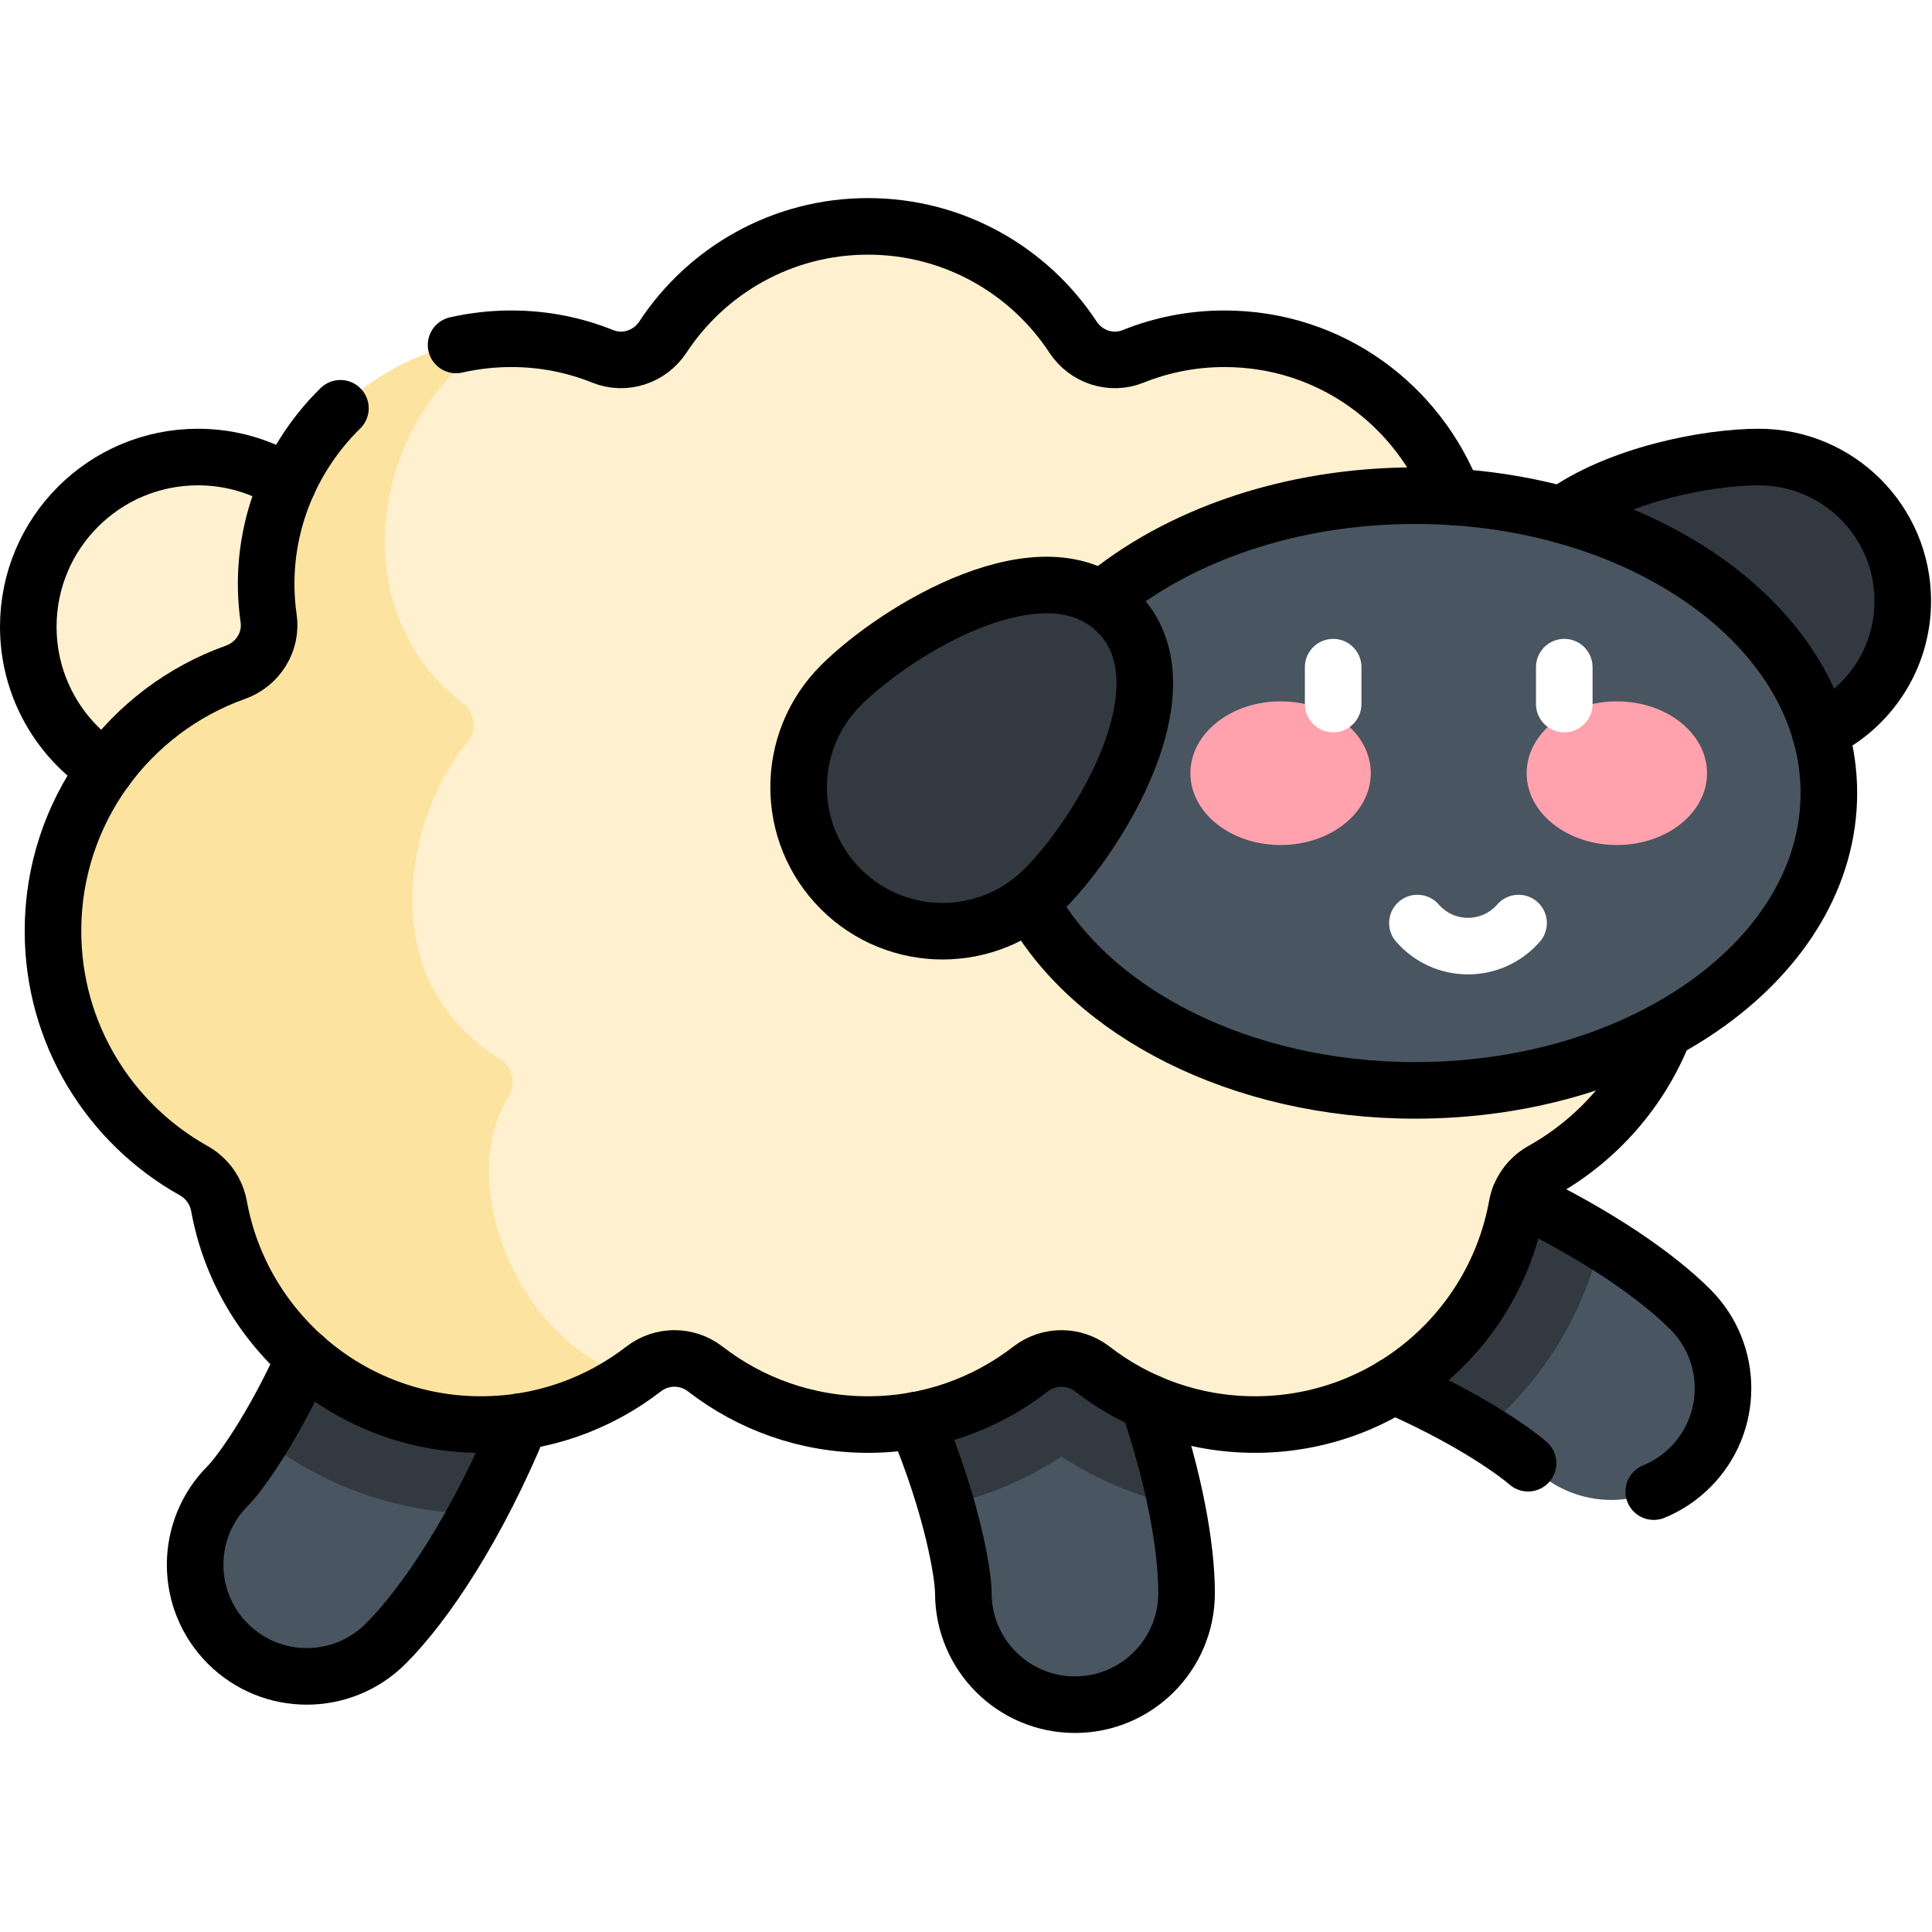
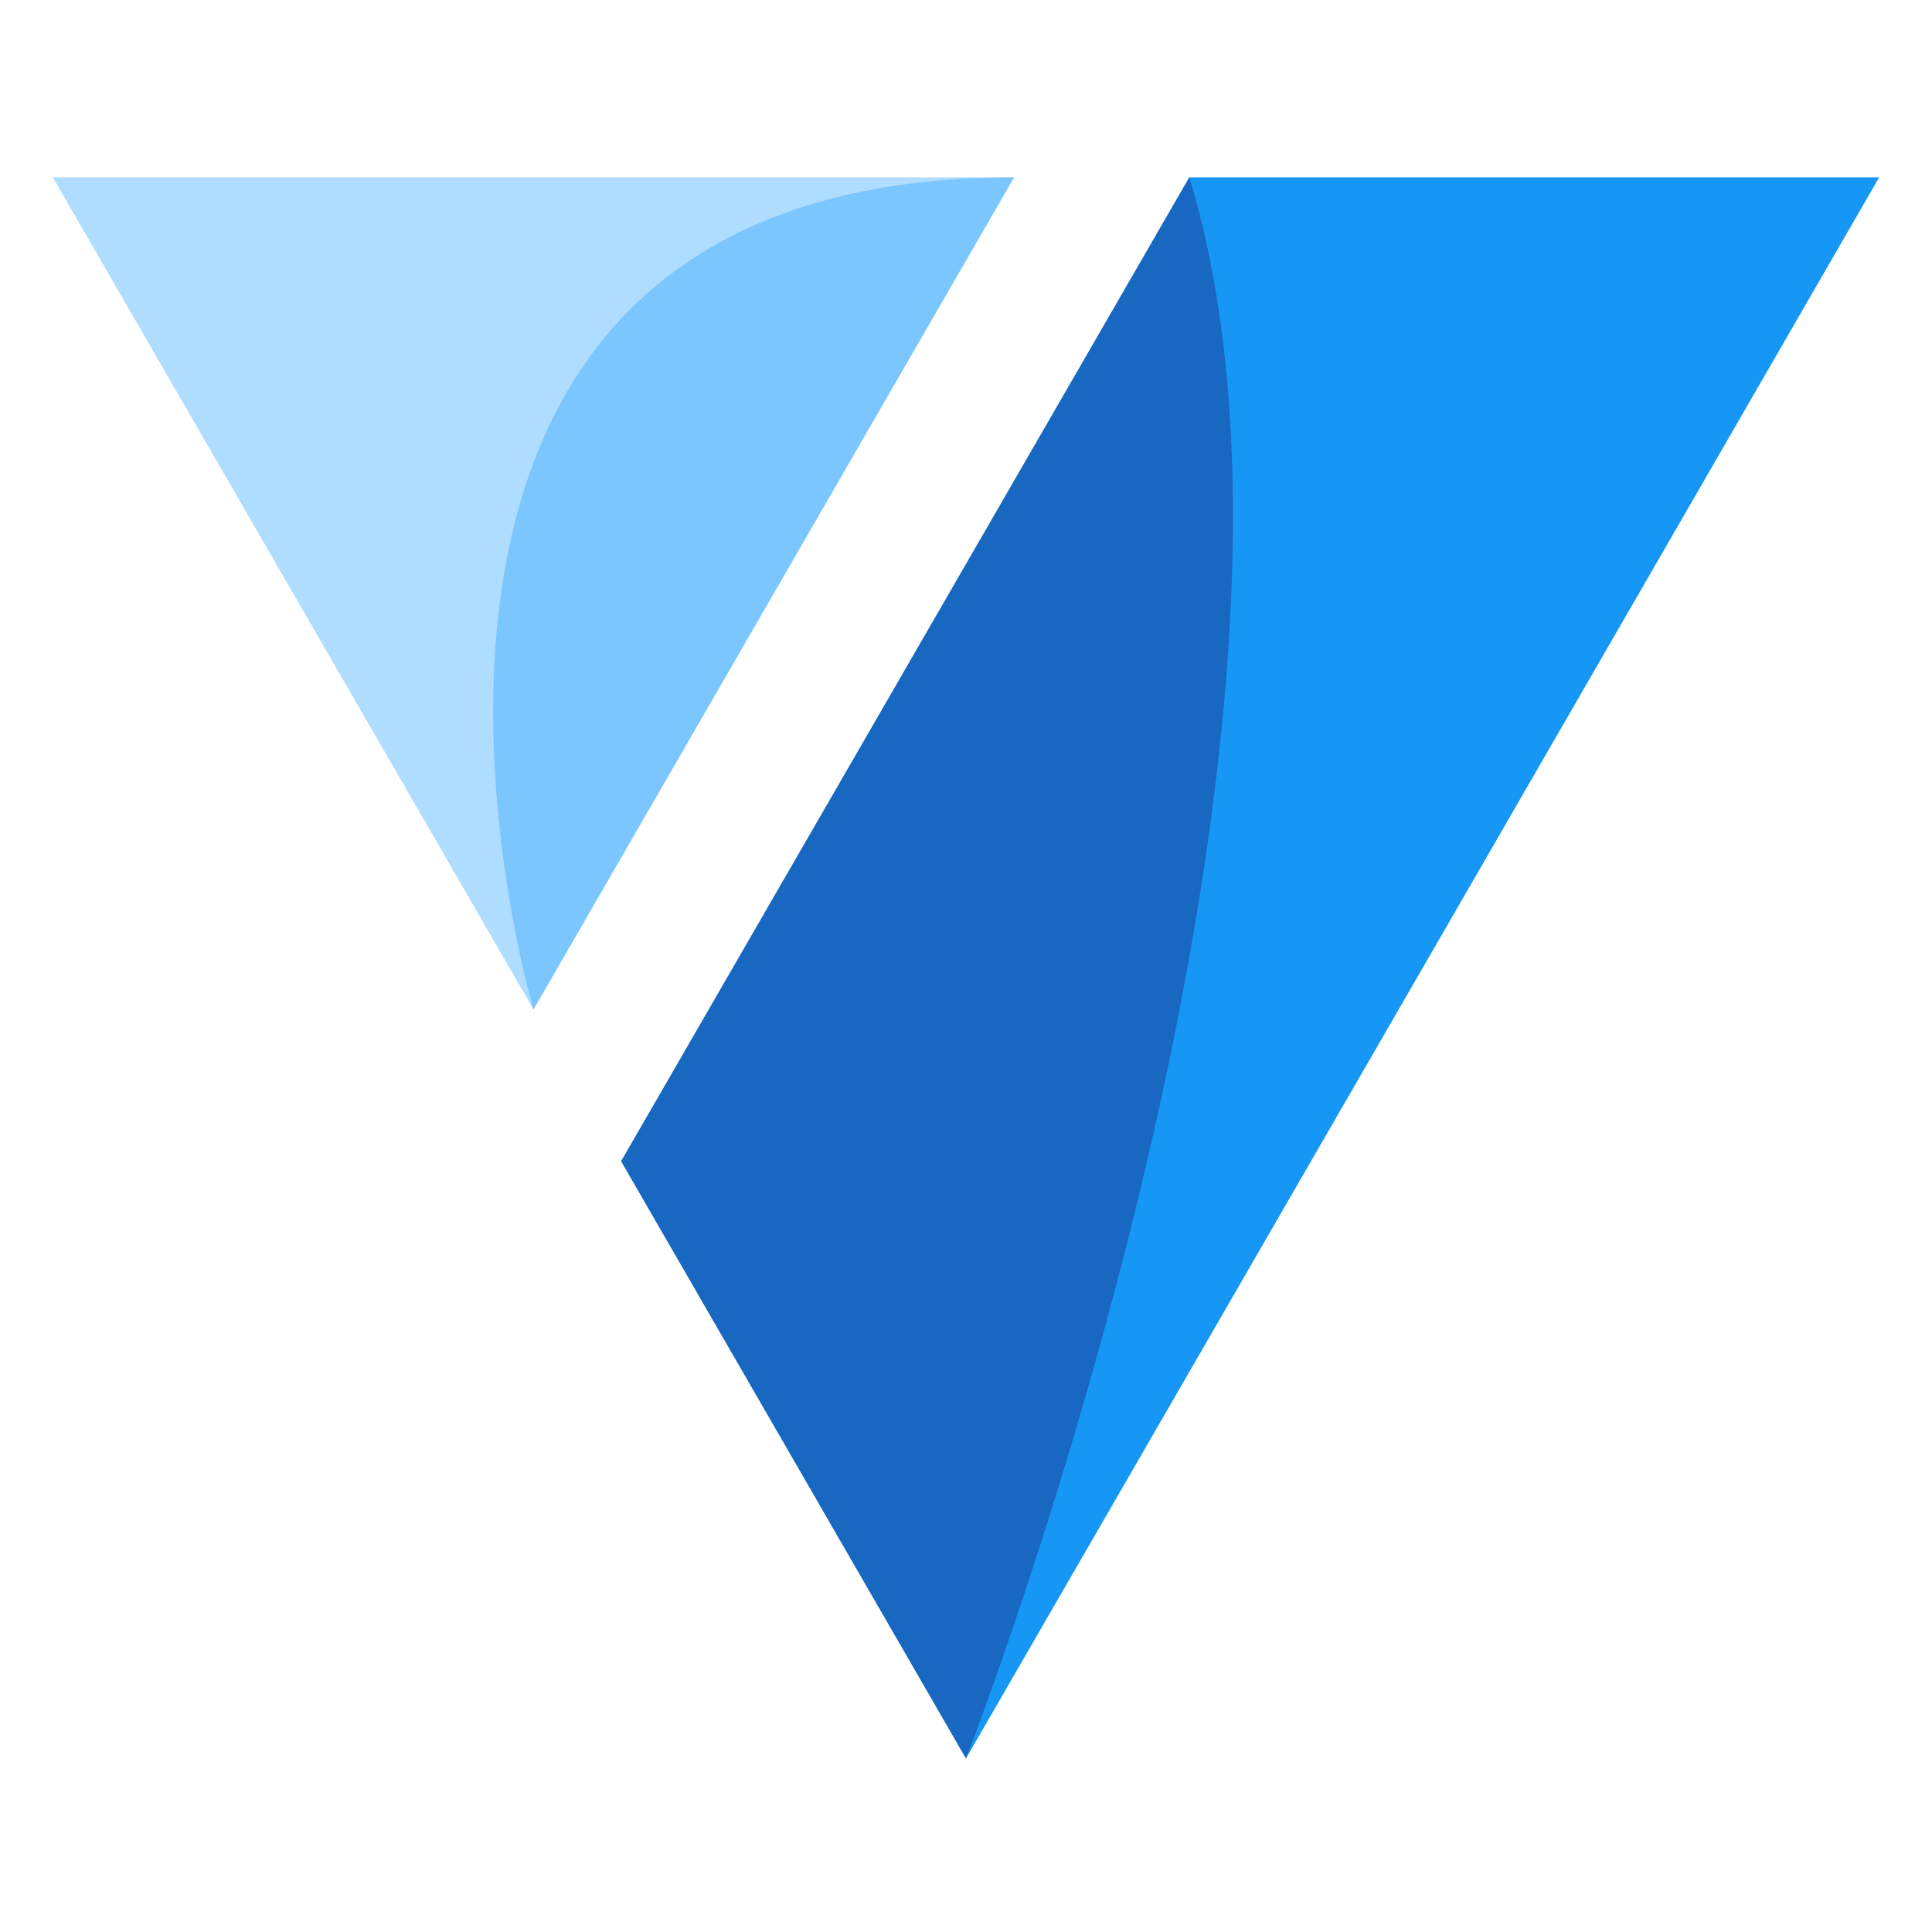
- <svg xmlns="http://www.w3.org/2000/svg" width="512px" height="512px" viewBox="0 0 512 512" version="1.1">
-   <defs>
-     <clipPath id="clip1">
-       <path d="M 406 113 L 511.75 113 L 511.75 202 L 406 202 Z M 406 113 " />
-     </clipPath>
-   </defs>
-   <g id="surface1">
-     <path style=" stroke:none;fill-rule:nonzero;fill:rgb(20%,22.353%,25.49%);fill-opacity:1;" d="M 466.109 197.414 C 487.176 197.414 504.254 180.336 504.254 159.27 C 504.254 138.203 487.176 121.121 466.109 121.121 C 445.043 121.121 400.516 132.02 400.516 159.27 C 400.516 186.516 445.043 197.414 466.109 197.414 " />
-     <path style=" stroke:none;fill-rule:nonzero;fill:rgb(100%,94.51%,81.176%);fill-opacity:1;" d="M 97.441 166.094 C 97.441 190.934 77.305 211.066 52.469 211.066 C 27.629 211.066 7.496 190.934 7.496 166.094 C 7.496 141.258 27.629 121.121 52.469 121.121 C 77.305 121.121 97.441 141.258 97.441 166.094 " />
-     <path style=" stroke:none;fill-rule:nonzero;fill:rgb(28.627%,33.333%,37.647%);fill-opacity:1;" d="M 60.375 435.59 C 48.824 424.035 48.824 405.305 60.379 393.754 C 66.984 387.148 100.531 338.586 100.531 267.211 C 100.531 250.871 113.777 237.625 130.113 237.625 C 146.453 237.625 159.699 250.871 159.699 267.211 C 159.699 348.004 124.441 413.371 102.215 435.594 C 90.664 447.145 71.93 447.148 60.375 435.59 " />
-     <path style=" stroke:none;fill-rule:nonzero;fill:rgb(28.627%,33.333%,37.647%);fill-opacity:1;" d="M 284.875 451.758 C 268.535 451.758 255.293 438.512 255.293 422.172 C 255.293 412.832 244.672 354.77 194.203 304.301 C 182.652 292.746 182.652 274.016 194.203 262.461 C 205.758 250.91 224.488 250.91 236.043 262.461 C 293.168 319.59 314.461 390.742 314.461 422.172 C 314.461 438.512 301.215 451.758 284.875 451.758 " />
-     <path style=" stroke:none;fill-rule:nonzero;fill:rgb(28.627%,33.333%,37.647%);fill-opacity:1;" d="M 406.113 388.832 C 399.512 382.227 350.945 348.68 279.57 348.68 C 263.234 348.68 249.988 335.434 249.988 319.094 C 249.988 302.754 263.234 289.512 279.57 289.512 C 360.363 289.512 425.73 324.77 447.953 346.996 C 459.508 358.551 459.504 377.281 447.949 388.836 C 436.402 400.383 417.668 400.391 406.113 388.832 " />
-     <path style=" stroke:none;fill-rule:nonzero;fill:rgb(20%,22.353%,25.49%);fill-opacity:1;" d="M 279.57 289.512 C 263.234 289.512 249.988 302.754 249.988 319.094 C 249.988 335.434 263.234 348.68 279.57 348.68 C 332.508 348.68 372.879 367.129 392.906 379.355 C 408.125 366.68 419.352 349.234 424.188 328.988 C 392.703 309.586 340.535 289.512 279.57 289.512 " />
-     <path style=" stroke:none;fill-rule:nonzero;fill:rgb(20%,22.353%,25.49%);fill-opacity:1;" d="M 281.301 386.008 C 290.688 392.129 300.953 396.457 311.754 398.883 C 304.461 362.75 281.715 308.133 236.043 262.461 C 224.488 250.91 205.758 250.91 194.203 262.461 C 182.652 274.016 182.652 292.746 194.203 304.301 C 227.965 338.059 243.887 375.211 250.734 398.91 C 261.582 396.488 271.883 392.152 281.301 386.008 " />
-     <path style=" stroke:none;fill-rule:nonzero;fill:rgb(20%,22.353%,25.49%);fill-opacity:1;" d="M 126.363 401.164 C 143.637 369.211 159.699 321.734 159.699 267.207 C 159.699 250.871 146.457 237.625 130.117 237.625 C 113.777 237.625 100.531 250.871 100.531 267.207 C 100.531 320.738 81.66 361.438 69.441 381.23 C 85.266 393.59 105.07 400.922 126.363 401.164 " />
-     <path style=" stroke:none;fill-rule:nonzero;fill:rgb(100%,94.51%,81.176%);fill-opacity:1;" d="M 397.664 178.172 C 391.73 176.059 387.945 170.109 388.848 163.875 C 394.344 125.754 364.809 89.777 324.484 89.777 C 315.93 89.777 307.766 91.438 300.285 94.445 C 294.457 96.789 287.812 94.586 284.363 89.336 C 272.75 71.664 252.746 59.992 230.016 59.992 C 207.289 59.992 187.285 71.664 175.668 89.336 C 172.219 94.586 165.574 96.789 159.746 94.445 C 152.27 91.438 144.105 89.777 135.551 89.777 C 95.125 89.777 65.691 125.82 71.191 163.895 C 72.09 170.113 68.312 176.055 62.391 178.164 C 34.215 188.195 14.039 215.09 14.039 246.711 C 14.039 274.016 29.082 297.789 51.328 310.234 C 54.875 312.219 57.32 315.668 58.047 319.668 C 64.031 352.57 92.816 377.52 127.445 377.52 C 143.684 377.52 158.633 372.027 170.555 362.805 C 175.383 359.066 182.078 359.066 186.91 362.805 C 198.832 372.027 213.777 377.52 230.016 377.52 C 246.254 377.52 261.203 372.027 273.121 362.805 C 277.953 359.066 284.648 359.066 289.48 362.805 C 301.398 372.027 316.348 377.52 332.586 377.52 C 367.215 377.52 396 352.57 401.984 319.668 C 402.711 315.668 405.156 312.219 408.703 310.234 C 430.949 297.789 445.992 274.016 445.992 246.711 C 445.992 215.098 425.828 188.211 397.664 178.172 " />
-     <path style=" stroke:none;fill-rule:nonzero;fill:rgb(28.627%,33.333%,37.647%);fill-opacity:1;" d="M 484.668 210.16 C 484.668 253.684 435.594 288.965 375.059 288.965 C 314.523 288.965 265.453 253.684 265.453 210.16 C 265.453 166.637 314.523 131.355 375.059 131.355 C 435.594 131.355 484.668 166.637 484.668 210.16 " />
-     <path style=" stroke:none;fill-rule:nonzero;fill:rgb(20%,22.353%,25.49%);fill-opacity:1;" d="M 276.758 235.602 C 261.863 250.5 237.711 250.5 222.812 235.602 C 207.918 220.707 207.918 196.555 222.812 181.656 C 237.711 166.762 276.902 142.984 296.168 162.25 C 315.434 181.516 291.652 220.707 276.758 235.602 " />
-     <path style=" stroke:none;fill-rule:nonzero;fill:rgb(100%,63.529%,67.843%);fill-opacity:1;" d="M 363.273 204.902 C 363.273 215.414 352.574 223.938 339.371 223.938 C 326.168 223.938 315.469 215.414 315.469 204.902 C 315.469 194.387 326.168 185.867 339.371 185.867 C 352.574 185.867 363.273 194.387 363.273 204.902 " />
-     <path style=" stroke:none;fill-rule:nonzero;fill:rgb(100%,63.529%,67.843%);fill-opacity:1;" d="M 404.578 204.902 C 404.578 215.414 415.281 223.938 428.48 223.938 C 441.684 223.938 452.383 215.414 452.383 204.902 C 452.383 194.387 441.684 185.867 428.48 185.867 C 415.281 185.867 404.578 194.387 404.578 204.902 " />
-     <path style="fill:none;stroke-width:15;stroke-linecap:round;stroke-linejoin:round;stroke:rgb(100%,100%,100%);stroke-opacity:1;stroke-miterlimit:10;" d="M -0.001 0.001 L -0.001 -9.778 " transform="matrix(0.999512,0,0,-0.999512,353.3021,176.8053)" />
-     <path style="fill:none;stroke-width:15;stroke-linecap:round;stroke-linejoin:round;stroke:rgb(100%,100%,100%);stroke-opacity:1;stroke-miterlimit:10;" d="M 0 0.001 L 0 -9.778 " transform="matrix(0.999512,0,0,-0.999512,414.5505,176.8053)" />
-     <path style="fill:none;stroke-width:15;stroke-linecap:round;stroke-linejoin:round;stroke:rgb(100%,100%,100%);stroke-opacity:1;stroke-miterlimit:10;" d="M 0.001 -0 C 3.26 -3.74 8.059 -6.109 13.414 -6.109 C 18.768 -6.109 23.563 -3.74 26.826 -0 " transform="matrix(0.999512,0,0,-0.999512,375.6242,244.6208)" />
-     <path style=" stroke:none;fill-rule:nonzero;fill:rgb(98.824%,89.02%,62.745%);fill-opacity:1;" d="M 167.531 365.004 C 136.715 355.621 120.668 313.031 134.754 290.727 C 136.891 287.344 136.039 282.832 132.637 280.73 C 98.168 259.445 107.785 216.016 123.953 196.559 C 126.555 193.426 125.938 188.805 122.699 186.34 C 89.441 161.031 99.164 108.871 131.762 89.883 C 93.305 92.051 65.867 127.02 71.191 163.895 C 72.086 170.098 68.375 176.039 62.465 178.137 C 34.25 188.148 14.039 215.062 14.039 246.711 C 14.039 274.016 29.082 297.789 51.328 310.234 C 54.875 312.219 57.32 315.668 58.047 319.668 C 64.031 352.57 92.816 377.52 127.445 377.52 C 142.344 377.52 156.145 372.887 167.531 365.004 " />
-     <path style="fill:none;stroke-width:15;stroke-linecap:round;stroke-linejoin:round;stroke:rgb(0%,0%,0%);stroke-opacity:1;stroke-miterlimit:10;" d="M -0.001 0.001 C -14.902 -14.904 -39.067 -14.904 -53.972 0.001 C -68.874 14.903 -68.874 39.067 -53.972 53.973 C -39.067 68.875 0.144 92.664 19.419 73.389 C 38.694 54.114 14.901 14.903 -0.001 0.001 Z M -0.001 0.001 " transform="matrix(0.999512,0,0,-0.999512,276.7584,235.6028)" />
-     <path style="fill:none;stroke-width:15;stroke-linecap:round;stroke-linejoin:round;stroke:rgb(0%,0%,0%);stroke-opacity:1;stroke-miterlimit:10;" d="M 0 0.002 C 15.985 -29.321 55.688 -50.081 102.132 -50.081 C 162.697 -50.081 211.795 -14.783 211.795 28.762 C 211.795 72.306 162.697 107.605 102.132 107.605 C 68.843 107.605 39.02 96.939 18.908 80.099 " transform="matrix(0.999512,0,0,-0.999512,272.9761,238.9078)" />
-     <g clip-path="url(#clip1)" clip-rule="nonzero">
-       <path style="fill:none;stroke-width:15;stroke-linecap:round;stroke-linejoin:round;stroke:rgb(0%,0%,0%);stroke-opacity:1;stroke-miterlimit:10;" d="M -0.002 -0.001 C 12.977 6.092 21.966 19.27 21.966 34.555 C 21.966 55.636 4.879 72.722 -16.197 72.722 C -29.907 72.722 -53.547 68.103 -68.398 57.375 " transform="matrix(0.999512,0,0,-0.999512,482.2987,193.8077)" />
-     </g>
-     <path style="fill:none;stroke-width:15;stroke-linecap:round;stroke-linejoin:round;stroke:rgb(0%,0%,0%);stroke-opacity:1;stroke-miterlimit:10;" d="M 0.001 0.001 C -14.377 -14.072 -22.084 -34.582 -19.032 -55.722 C -18.133 -61.943 -21.912 -67.888 -27.837 -69.998 C -56.026 -80.034 -76.212 -106.942 -76.212 -138.578 C -76.212 -165.896 -61.162 -189.682 -38.905 -202.133 C -35.352 -204.118 -32.909 -207.569 -32.183 -211.571 C -26.195 -244.49 2.604 -269.451 37.25 -269.451 C 53.496 -269.451 68.452 -263.956 80.38 -254.729 C 85.211 -250.989 91.909 -250.989 96.744 -254.729 C 108.671 -263.956 123.624 -269.451 139.87 -269.451 C 156.116 -269.451 171.073 -263.956 182.997 -254.729 C 187.831 -250.989 194.53 -250.989 199.364 -254.729 C 211.288 -263.956 226.244 -269.451 242.491 -269.451 C 277.136 -269.451 305.936 -244.49 311.923 -211.571 C 312.65 -207.569 315.096 -204.118 318.645 -202.133 C 333.32 -193.926 344.857 -180.787 351.02 -164.959 " transform="matrix(0.999512,0,0,-0.999512,90.21374,108.2001)" />
-     <path style="fill:none;stroke-width:15;stroke-linecap:round;stroke-linejoin:round;stroke:rgb(0%,0%,0%);stroke-opacity:1;stroke-miterlimit:10;" d="M 0.002 -0.002 C -9.183 23.979 -32.268 41.937 -60.759 41.937 C -69.317 41.937 -77.485 40.276 -84.97 37.266 C -90.801 34.922 -97.448 37.126 -100.899 42.378 C -112.518 60.059 -132.532 71.736 -155.273 71.736 C -178.011 71.736 -198.025 60.059 -209.648 42.378 C -213.099 37.126 -219.746 34.922 -225.577 37.266 C -233.058 40.276 -241.226 41.937 -249.784 41.937 C -254.873 41.937 -259.785 41.366 -264.475 40.295 " transform="matrix(0.999512,0,0,-0.999512,385.2133,131.6935)" />
-     <path style="fill:none;stroke-width:15;stroke-linecap:round;stroke-linejoin:round;stroke:rgb(0%,0%,0%);stroke-opacity:1;stroke-miterlimit:10;" d="M -0.002 0.001 C -6.927 4.355 -15.118 6.883 -23.904 6.883 C -48.752 6.883 -68.899 -13.263 -68.899 -38.111 C -68.899 -53.943 -60.719 -67.852 -48.357 -75.872 " transform="matrix(0.999512,0,0,-0.999512,76.36111,128.001)" />
-     <path style="fill:none;stroke-width:15;stroke-linecap:round;stroke-linejoin:round;stroke:rgb(0%,0%,0%);stroke-opacity:1;stroke-miterlimit:10;" d="M -0.001 -0.002 C -8.563 -18.972 -17.322 -30.915 -20.362 -33.96 C -31.922 -45.516 -31.922 -64.26 -20.366 -75.816 C -8.806 -87.38 9.938 -87.377 21.494 -75.82 C 32.179 -65.135 45.877 -44.477 57.227 -16.928 " transform="matrix(0.999512,0,0,-0.999512,80.73108,359.8106)" />
-     <path style="fill:none;stroke-width:15;stroke-linecap:round;stroke-linejoin:round;stroke:rgb(0%,0%,0%);stroke-opacity:1;stroke-miterlimit:10;" d="M 0 0.002 C 9.732 -23.119 12.577 -40.999 12.577 -45.829 C 12.577 -62.177 25.825 -75.43 42.173 -75.43 C 58.521 -75.43 71.77 -62.177 71.77 -45.829 C 71.77 -33.784 68.643 -15.908 61.573 4.774 " transform="matrix(0.999512,0,0,-0.999512,242.7223,376.365)" />
-     <path style="fill:none;stroke-width:15;stroke-linecap:round;stroke-linejoin:round;stroke:rgb(0%,0%,0%);stroke-opacity:1;stroke-miterlimit:10;" d="M -0.002 0 C 3.527 1.442 6.834 3.6 9.694 6.461 C 21.255 18.021 21.259 36.76 9.698 48.321 C 0.85 57.173 -14.845 68.084 -35.625 78.023 " transform="matrix(0.999512,0,0,-0.999512,438.2596,395.2933)" />
-     <path style="fill:none;stroke-width:15;stroke-linecap:round;stroke-linejoin:round;stroke:rgb(0%,0%,0%);stroke-opacity:1;stroke-miterlimit:10;" d="M 0.002 -0.002 C 18.694 -8.111 31.122 -16.658 35.671 -20.57 " transform="matrix(0.999512,0,0,-0.999512,369.2991,367.2055)" />
-   </g>
+ <svg xmlns="http://www.w3.org/2000/svg" width="512" height="512" viewBox="0 0 512 512" fill="none">
+   <path d="M261.126 140.65L164.624 307.732L256.001 466L377.028 256.5L498.001 47H315.192L261.126 140.65Z" fill="#1697F6" />
+   <path d="M135.027 256.5L141.365 267.518L231.64 111.178L268.731 47H256H14L135.027 256.5Z" fill="#AEDDFF" />
+   <path d="M315.191 47C360.935 197.446 256 466 256 466L164.624 307.732L315.191 47Z" fill="#1867C0" />
+   <path d="M268.731 47C76.003 47 141.366 267.518 141.366 267.518L268.731 47Z" fill="#7BC6FF" />
</svg>
